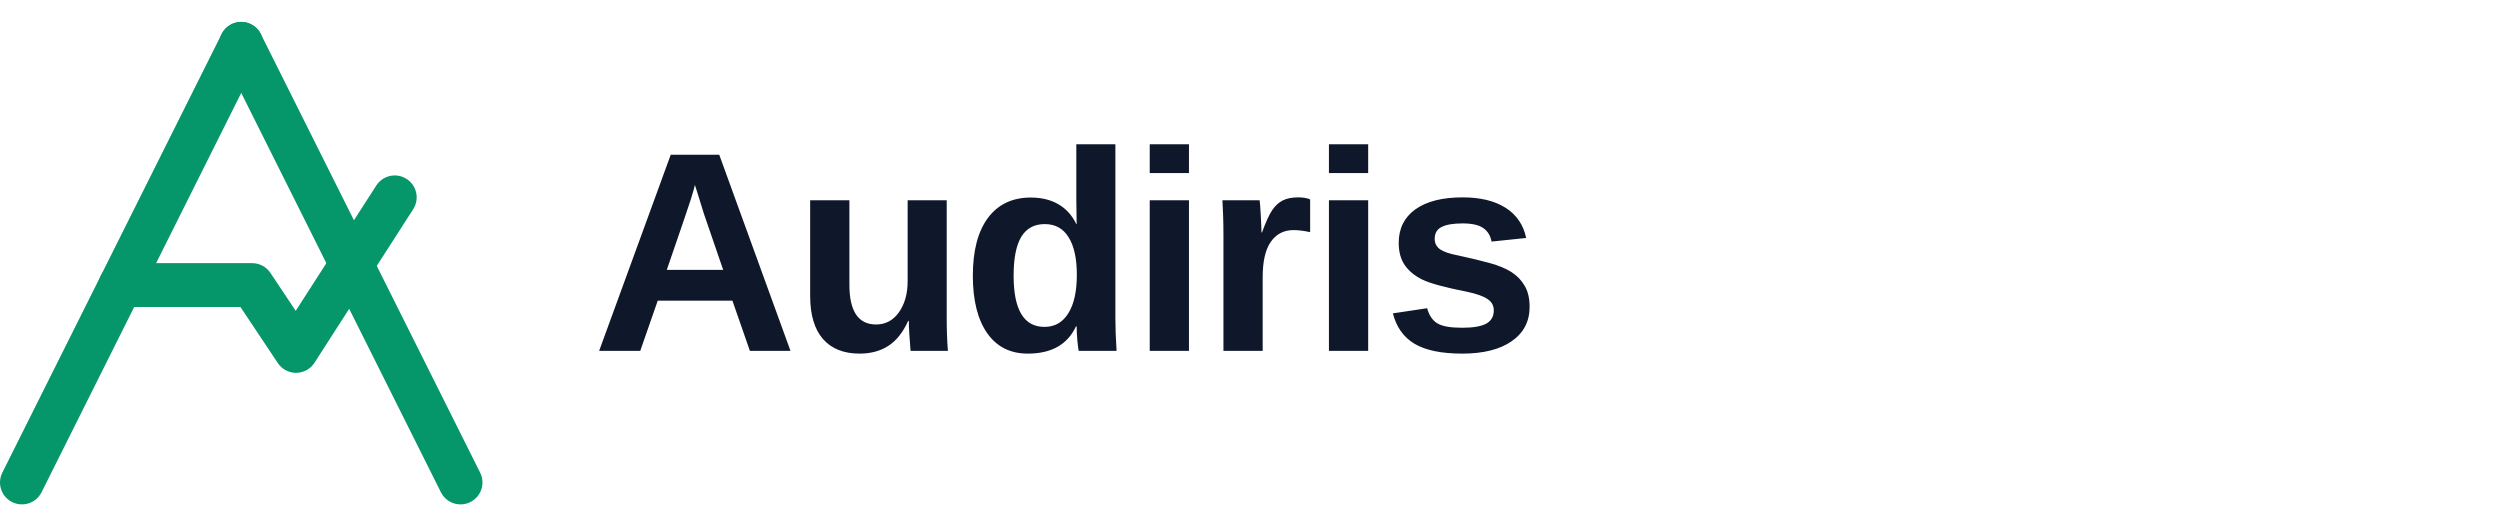
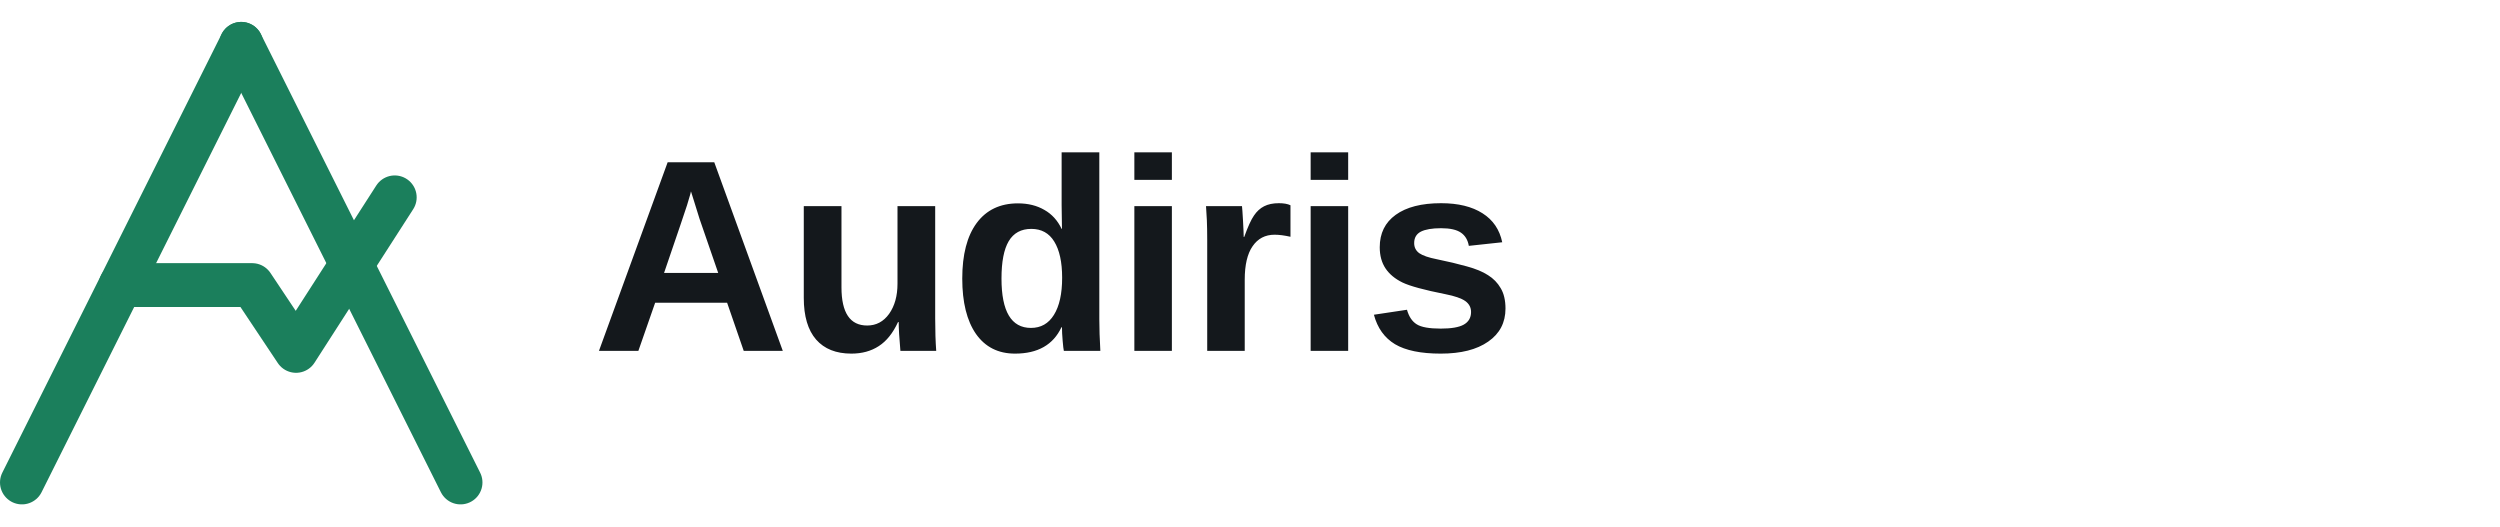
<svg xmlns="http://www.w3.org/2000/svg" viewBox="0 0 228 48" fill="none" role="img" aria-label="Audiris">
-   <g stroke="#059669" stroke-width="4" stroke-linecap="round" stroke-linejoin="round">
+   <g stroke="#1B7F5C" stroke-width="4" stroke-linecap="round" stroke-linejoin="round">
    <line x1="2" y1="44" x2="22" y2="4" />
    <line x1="22" y1="4" x2="42" y2="44" />
    <polyline points="11,26 23,26 27,32 36,18" />
  </g>
-   <text x="54" y="32" font-family="system-ui, -apple-system, 'Segoe UI', Arial, sans-serif" font-size="26" font-weight="600" fill="#0F172A" letter-spacing="-0.5">Audiris</text>
+   <text x="54" y="32" font-family="'Space Grotesk', system-ui, -apple-system, 'Segoe UI', Arial, sans-serif" font-size="25" font-weight="700" fill="#14181C" letter-spacing="-0.3">Audiris</text>
</svg>
